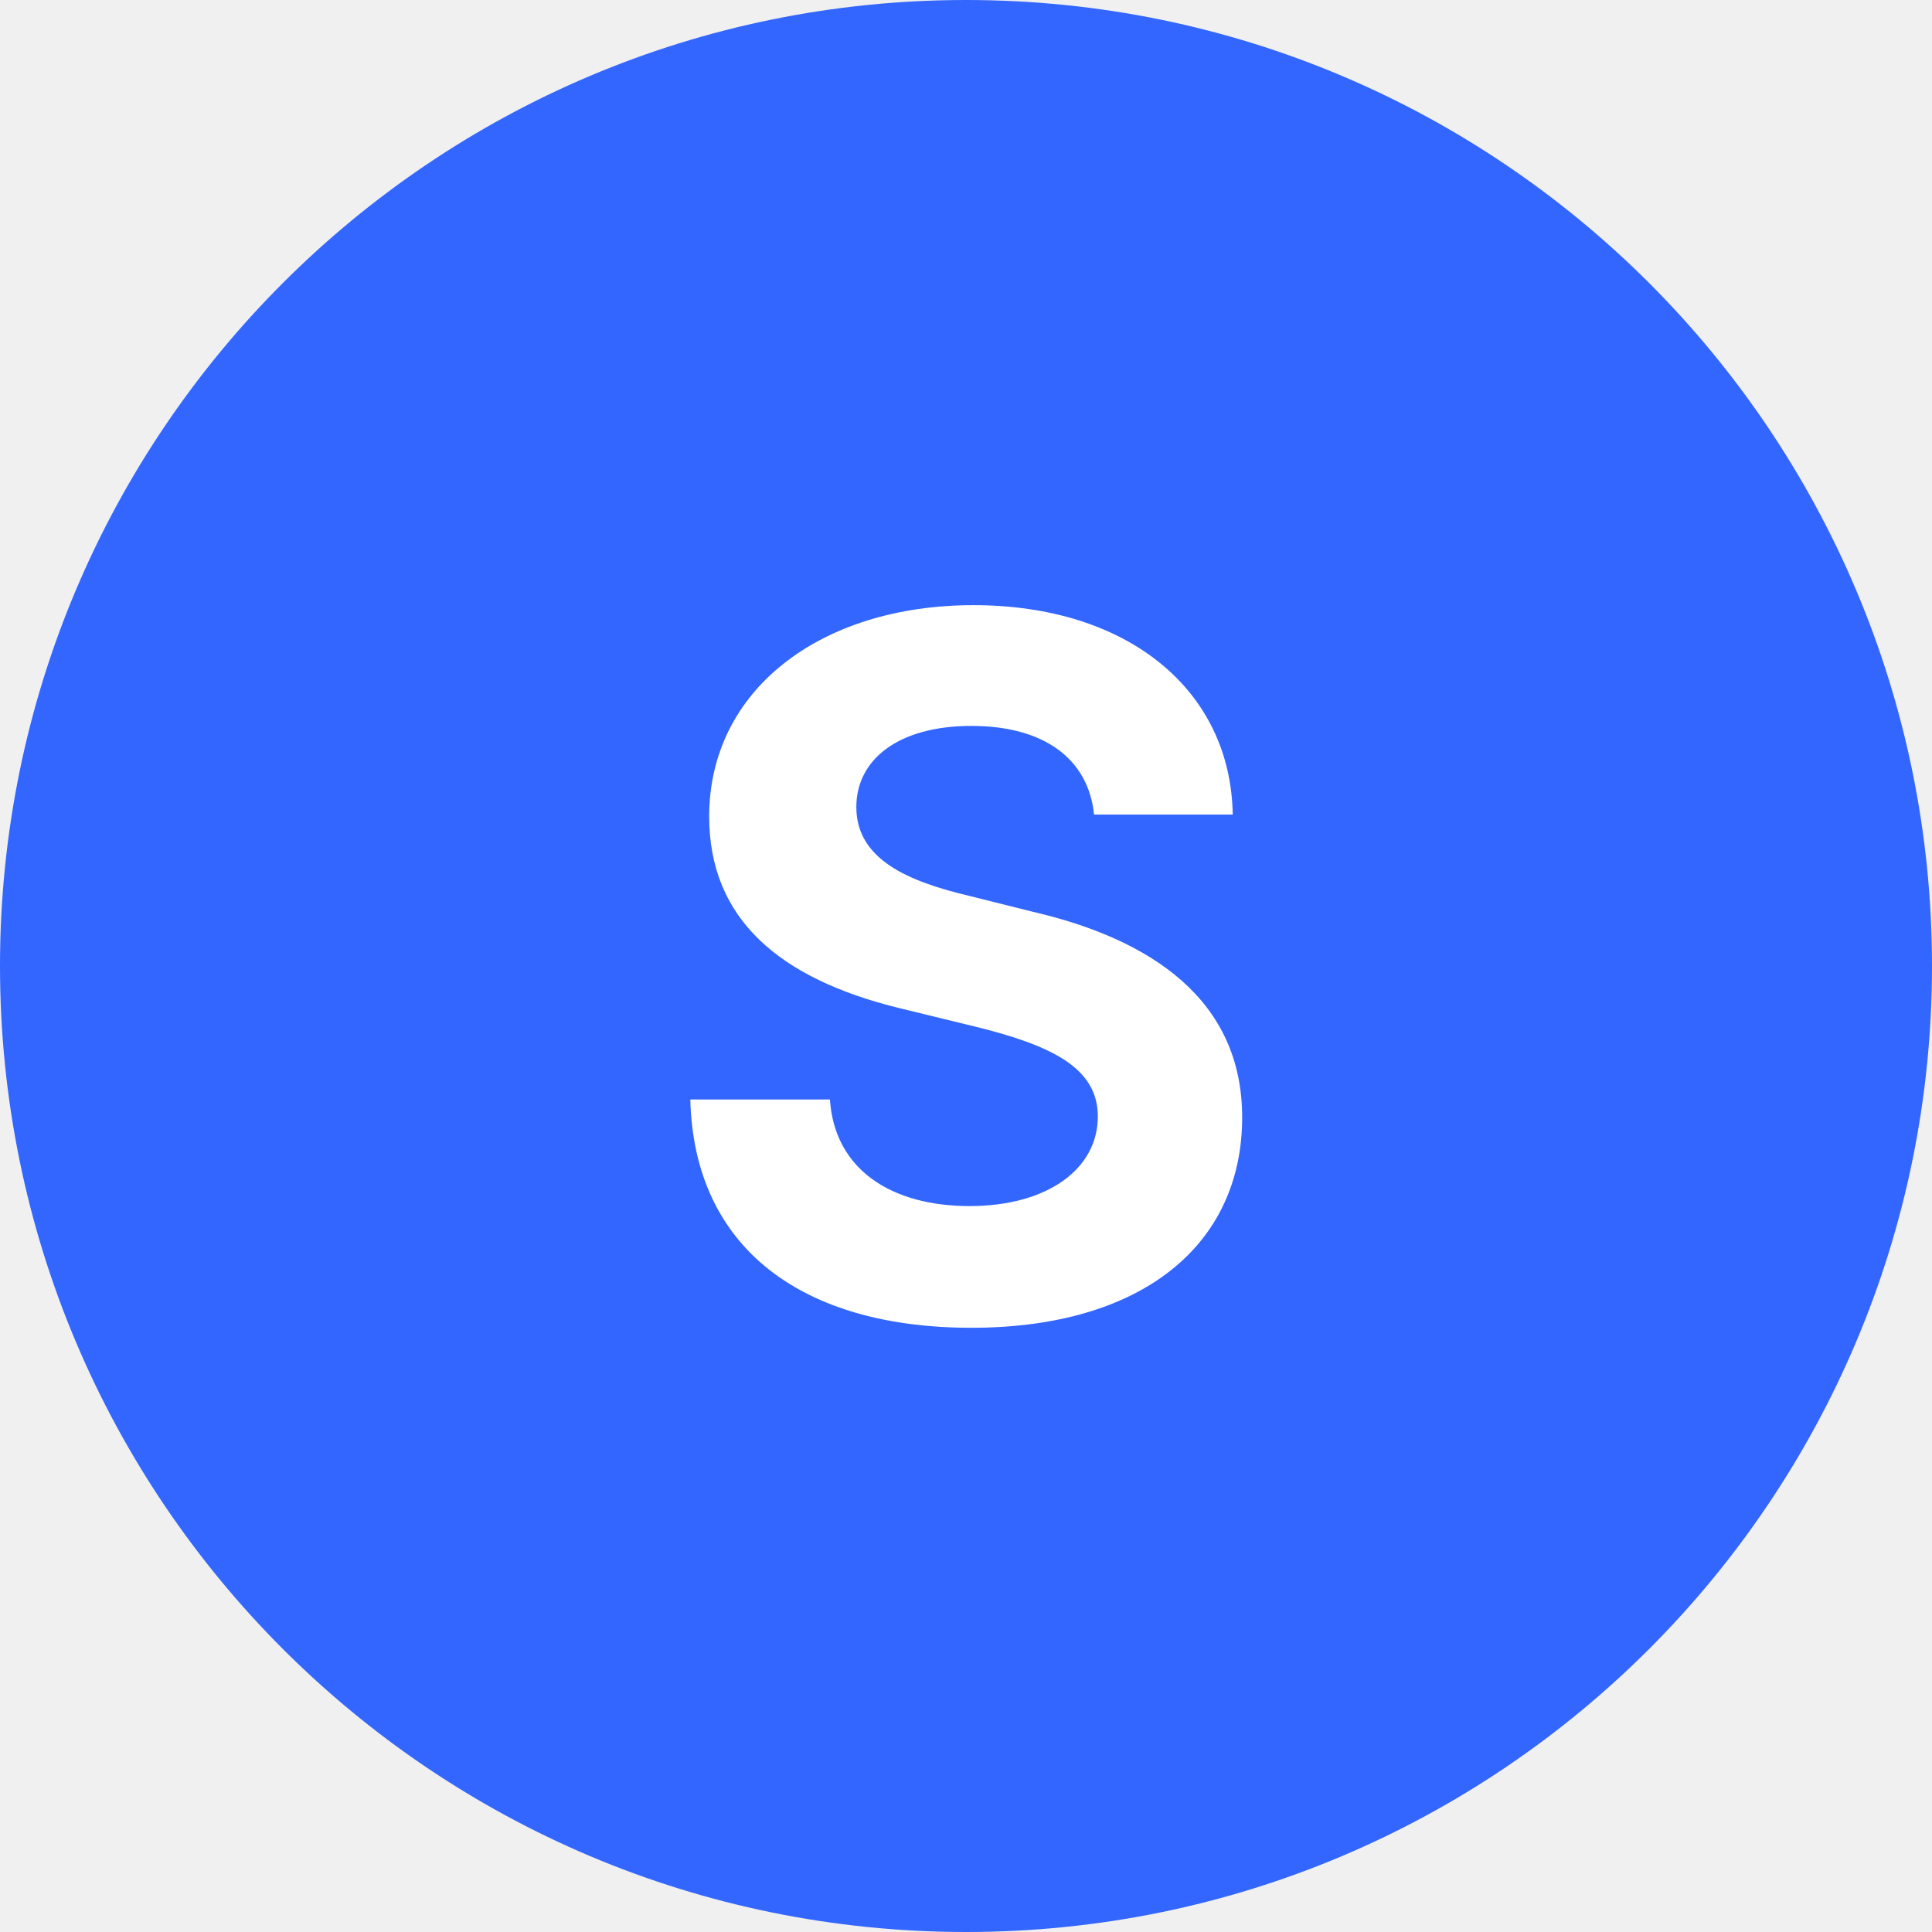
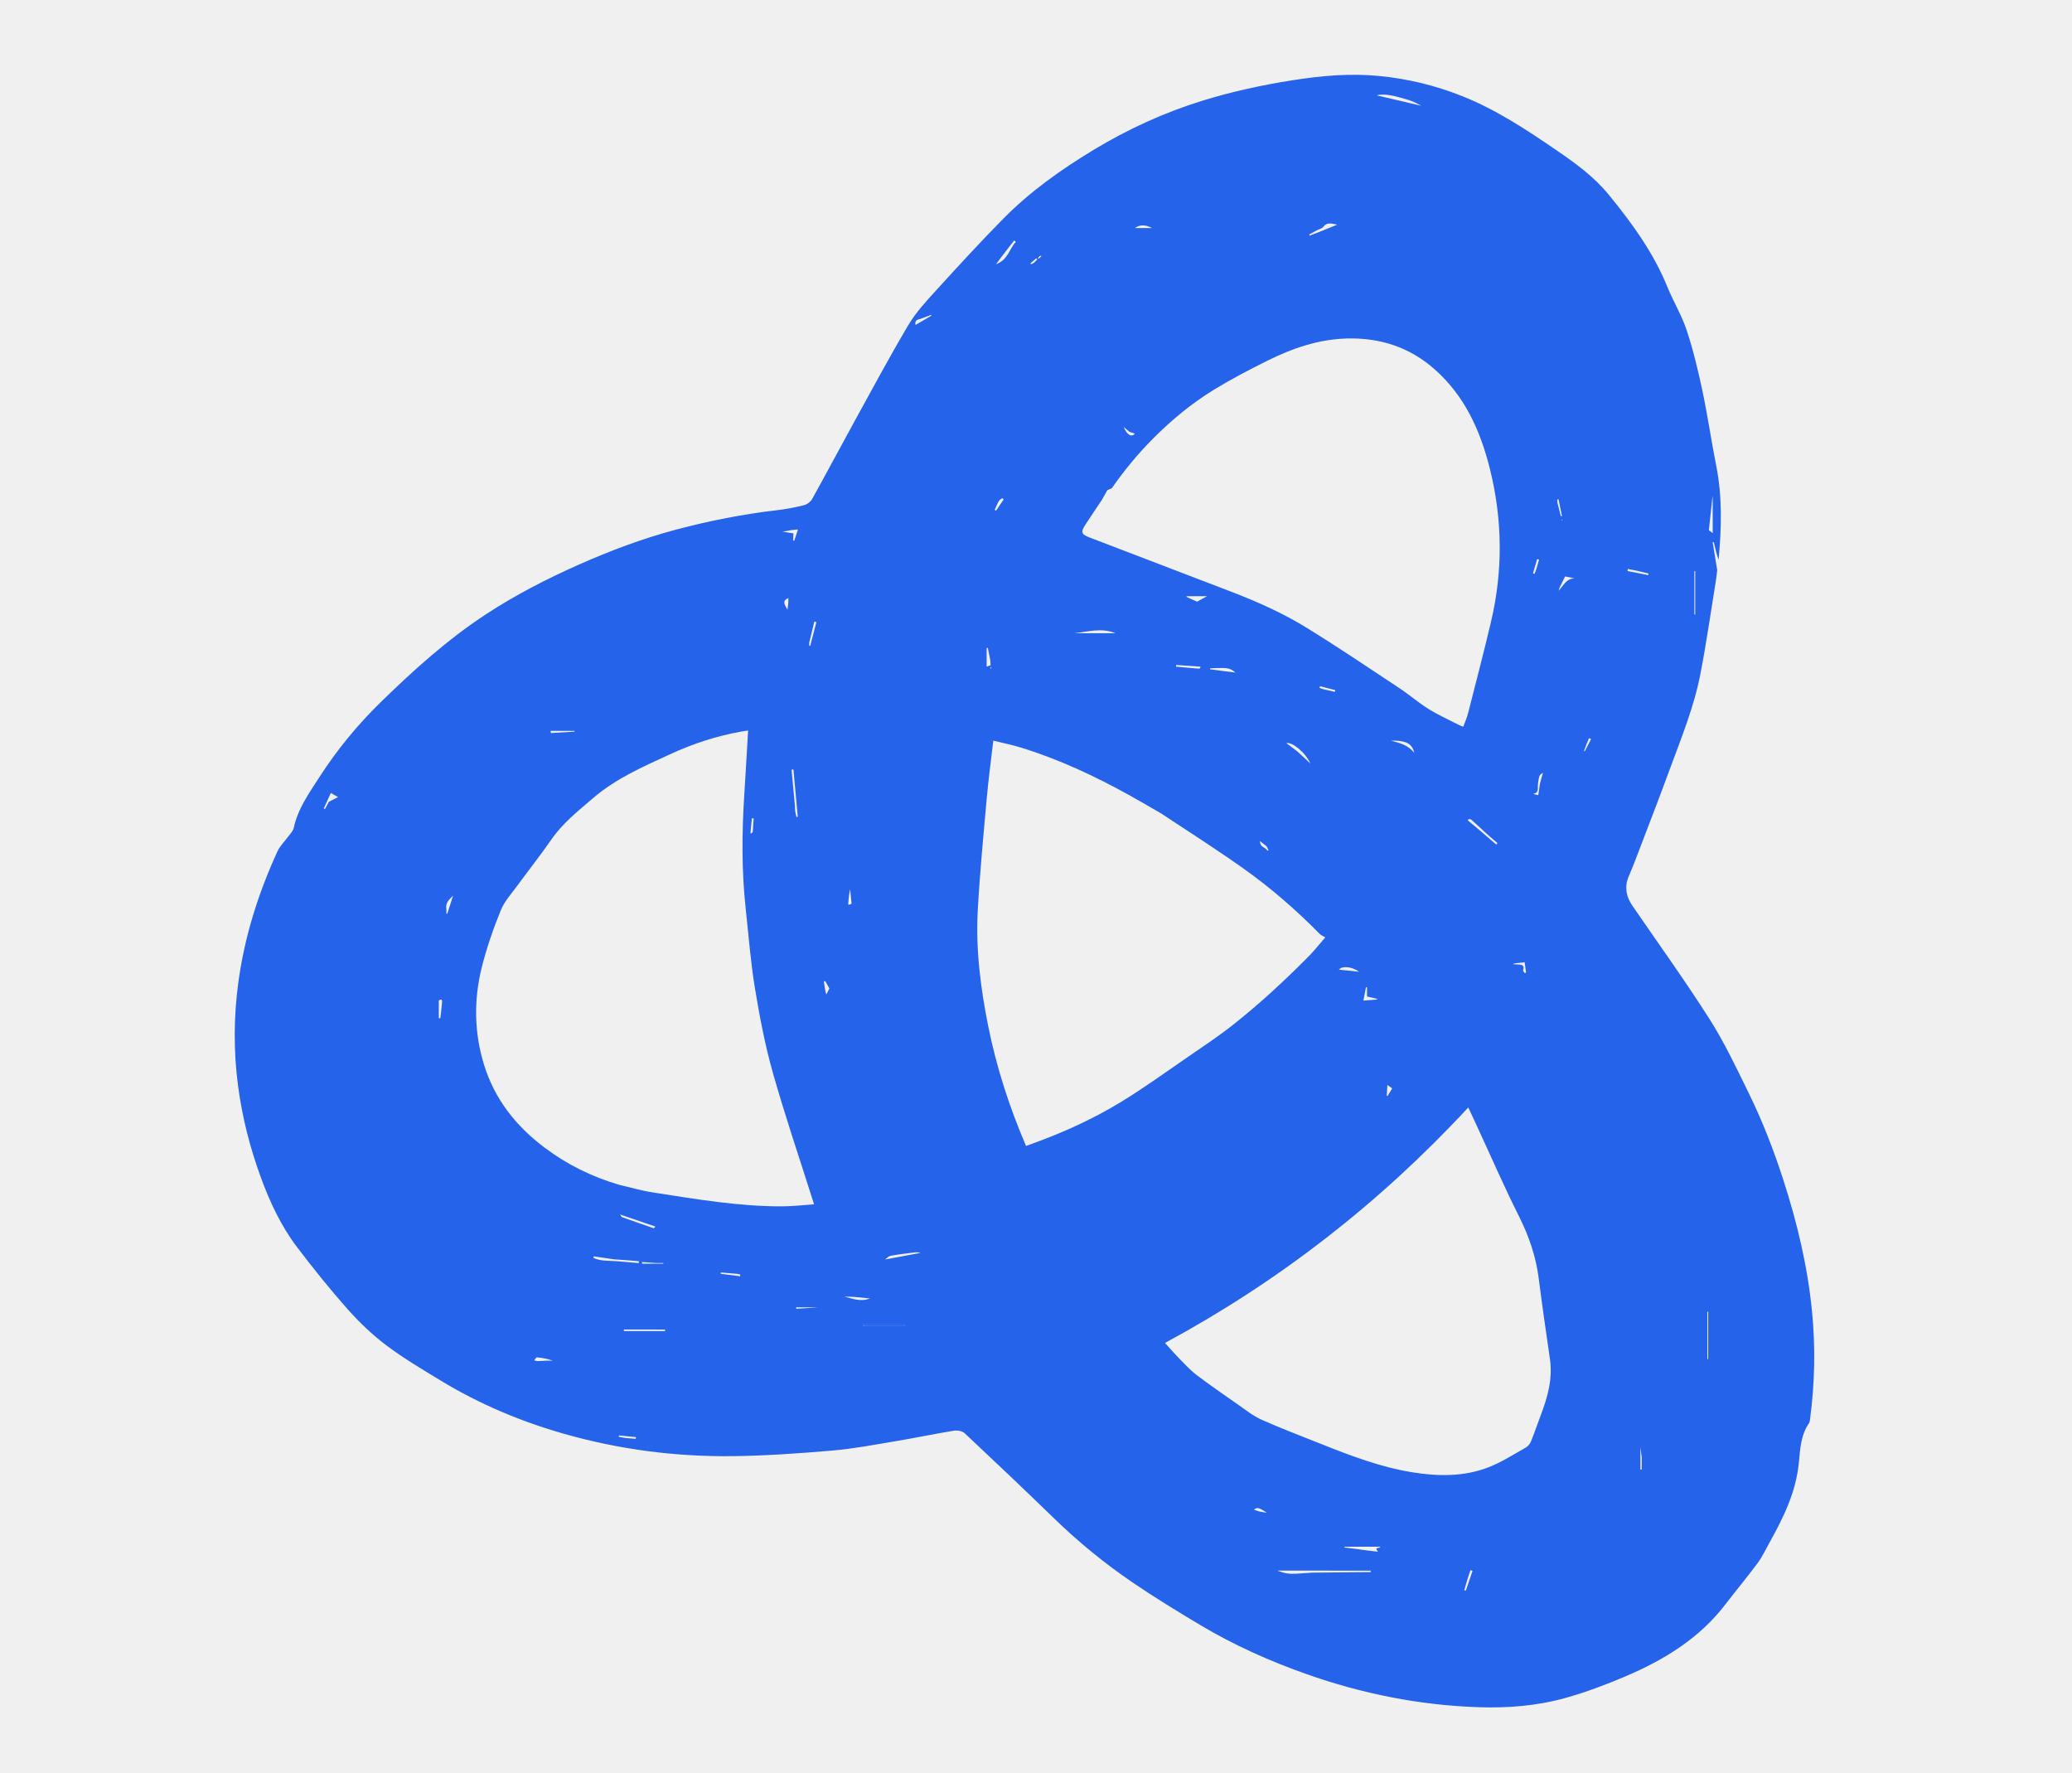
- <svg xmlns="http://www.w3.org/2000/svg" width="32" height="32" viewBox="0 0 32 32" fill="none">
-   <circle cx="16" cy="16" r="16" fill="#3366FF" />
-   <text x="16" y="16" text-anchor="middle" dominant-baseline="central" font-family="Inter, Arial, sans-serif" font-size="16" font-weight="700" fill="white">S</text>
+ <svg xmlns="http://www.w3.org/2000/svg" xml:space="preserve" x="0" y="0" version="1.1" width="190.8" height="163.2" viewBox="0 0 1908 1632">
+   <path d="M1581.29 525.028c-.432 3.424-.759 6.864-1.314 10.267-4.658 28.544-8.718 57.206-14.22 85.588-5.831 30.092-17.503 58.487-28.041 87.147-10.472 28.482-21.467 56.77-32.277 85.128-1.832 4.803-3.91 9.513-5.837 14.28-3.821 9.453-2.093 18.182 3.52 26.378 23.85 34.825 48.592 69.082 71.227 104.68 13.743 21.613 24.728 45.052 36.05 68.113 12.612 25.686 22.904 52.378 31.735 79.63 12.792 39.475 22.355 79.62 26.443 120.998 3.27 33.086 2.596 66.077-1.733 99.014-.193 1.47-.32 3.159-1.113 4.306-7.652 11.063-8.045 24.087-9.298 36.62-2.693 26.958-14.27 50.413-27.157 73.481-3.461 6.196-6.46 12.755-10.66 18.414-9.594 12.93-19.95 25.295-29.73 38.092-24.085 31.516-56.7 51.304-92.381 66.474-17.891 7.606-36.243 14.51-54.944 19.74-26.18 7.32-53.242 9.454-80.433 8.52-54.248-1.864-106.886-12.4-157.993-30.454-34.08-12.038-67.027-26.744-98.08-45.317-21.094-12.616-42.124-25.43-62.416-39.277a539.95 539.95 0 0 1-71.955-58.77c-27.213-26.433-54.741-52.547-82.423-78.49-2.186-2.048-6.812-2.783-9.998-2.262-18.15 2.97-36.165 6.758-54.306 9.783-19.126 3.19-38.257 6.86-57.54 8.49-30.616 2.6-61.348 4.81-92.054 5.15-52.606.589-104.458-6.18-155.164-20.64-39.872-11.373-77.806-27.35-113.264-48.89-17.057-10.36-34.34-20.57-50.245-32.54-12.938-9.736-24.88-21.195-35.648-33.323-16.3-18.354-31.691-37.577-46.548-57.131-14.755-19.42-25.005-41.468-33.372-64.31-9.98-27.263-17.1-55.3-20.91-84.093-4.21-31.817-4.046-63.657.285-95.485 5.735-42.135 18.415-82.195 36.13-120.706 2.226-4.835 6.425-8.748 9.609-13.16 1.91-2.646 4.629-5.218 5.267-8.191 3.756-17.504 13.89-31.67 23.284-46.27 16.328-25.38 35.352-48.584 56.932-69.626 30.143-29.392 61.356-57.572 96.693-80.738 26.99-17.694 55.59-32.417 85.07-45.522 29.35-13.047 59.305-24.318 90.37-32.562 30.46-8.083 61.296-14.137 92.615-17.8 8.364-.977 16.702-2.574 24.872-4.61 2.817-.702 6.059-3.06 7.459-5.576 12.99-23.354 25.499-46.974 38.38-70.387 16.546-30.07 32.743-60.358 50.255-89.86 6.955-11.717 16.536-22.031 25.787-32.198 20.25-22.256 40.619-44.44 61.75-65.854 24.527-24.854 52.879-45.004 82.67-63.05 31.836-19.284 65.454-34.683 101.104-45.665 26.954-8.304 54.39-14.235 82.208-18.64 26.51-4.195 53.063-6.566 79.935-3.98 26.467 2.549 51.977 8.759 76.65 18.59 31.397 12.513 59.31 31.04 87.02 49.99 17.402 11.9 34.29 24.19 47.82 40.72 21.435 26.186 41.183 53.307 54.045 84.962 5.478 13.482 13.237 26.13 17.773 39.879 5.997 18.17 10.484 36.916 14.455 55.66 4.84 22.85 8.154 46.023 12.71 68.939 5.704 28.696 4.95 57.495 2.2 86.81-1.781-5.172-3.12-10.773-4.455-16.374-.335.036-.67.074-1.004.112l4.2 25.806M957.102 235.962l-1.25 1.79.65.514c.665-.607 1.33-1.214 2.328-2.205l-.09-.7c-.312.15-.624.29-1.638.61m408.047 530.73 12.643 10.916 1.15-1.365c-4.112-3.484-8.224-6.967-12.668-11.069-3.883-3.588-7.724-7.223-11.703-10.7-.507-.444-1.738-.06-2.633-.06l-.104 1.126c4.303 3.536 8.606 7.072 13.316 11.15m-799.288 392.87c-6.402-.93-12.805-1.86-19.208-2.788l-.19 1.345c6.429 3.155 13.484 2.583 21.184 3.11 6.848.585 13.695 1.17 20.543 1.753l.134-1.742c-7.21-.614-14.418-1.228-22.463-1.68m640.153 286.54c-9.931.002-19.862.002-29.793.002 4.144 1.64 8.513 2.885 12.9 2.954 5.941.092 11.896-.718 18.783-1.047l54.33-.542a4461.9 4461.9 0 0 1-.019-1.283c-18.425 0-36.85 0-56.201-.082m-635.63-355.135c10.196 2.344 20.293 5.325 30.604 6.92 39.697 6.139 79.348 13.04 119.714 12.84 9.493-.047 18.98-1.188 28.917-1.856l-1.357-4.297c-12.326-39.003-25.55-77.752-36.655-117.1-7.174-25.422-12.138-51.574-16.443-77.671-3.963-24.026-5.783-48.41-8.44-72.646-3.855-35.17-3.612-70.395-1.34-105.65 1.257-19.53 2.336-39.068 3.515-58.927-2.392.375-4.193.628-5.984.943-22.937 4.033-44.85 11.254-65.98 21-24.684 11.384-49.588 22.16-70.616 40.19-13.873 11.894-28.135 23.096-38.685 38.4-9.842 14.28-20.7 27.857-30.92 41.882-5.54 7.6-12.23 14.865-15.673 23.383-6.876 17.007-12.967 34.5-17.4 52.287-7.43 29.813-7.047 59.94 2.018 89.493 9.79 31.89 29.421 56.705 55.951 76.605 20.668 15.503 43.305 26.717 68.78 34.204m444.37-630.858c-5.114 7.677-10.29 15.314-15.32 23.045-4.394 6.749-3.757 8.807 3.734 11.677 43.342 16.61 86.73 33.102 130.054 49.758 24.405 9.383 48.342 20.004 70.564 33.744 28.573 17.667 56.452 36.465 84.473 55.014 9.33 6.176 17.85 13.604 27.333 19.508 8.95 5.57 18.674 9.902 28.073 14.747 1.107.57 2.316.944 3.787 1.533 1.58-4.4 3.375-8.358 4.433-12.504 7.14-27.983 14.455-55.928 21.083-84.034 11.103-47.087 10.675-94.178-1.073-141.163-8.765-35.06-23.139-66.918-50.859-91.433-23.017-20.357-50.165-29.092-80.485-28.35-26.158.639-50.405 8.988-73.539 20.476-16.6 8.244-33.09 16.87-48.896 26.525-20.598 12.582-39.168 27.927-56.243 45.083-13.974 14.039-26.517 29.202-37.828 45.435-.61.874-2.173 1.084-4.319 2.079-1.084 1.884-2.894 5.028-4.973 8.858m54.13 288.638c-9.44-5.418-18.815-10.95-28.33-16.232-32.157-17.85-65.345-33.405-100.576-44.24-8.143-2.506-16.543-4.178-25.295-6.35-2.105 18.2-4.46 35.308-5.99 52.49-3.08 34.593-6.439 69.188-8.325 103.856-1.959 36.003 2.588 71.623 9.703 106.933 7.622 37.824 19.472 74.278 34.76 109.97 2.1-.778 4.08-1.524 6.068-2.243 28.271-10.23 55.623-22.63 81.257-38.238 21.122-12.862 41.208-27.44 61.61-41.466 14.09-9.685 28.396-19.143 41.79-29.733 24.644-19.484 47.68-40.844 69.763-63.193 4.941-5 9.293-10.583 15.064-17.217-2.235-1.36-3.934-1.986-5.084-3.153-21.598-21.94-44.784-42.128-69.83-59.94-24.828-17.653-50.56-34.033-76.584-51.243m290.39 286.432-7.22-15.492c-81.64 88.198-174.963 160.549-279.276 216.819 4.418 4.845 8.643 9.76 13.175 14.374 5.12 5.212 10.09 10.71 15.876 15.096 12.36 9.37 25.14 18.202 37.88 27.062 7.163 4.983 14.125 10.63 21.997 14.147 17.995 8.04 36.475 14.999 54.793 22.312 27.3 10.9 54.75 21.348 83.966 26.09 23.956 3.888 47.873 4.192 70.73-4.792 11.756-4.622 22.59-11.646 33.676-17.877 2.071-1.164 3.986-3.468 4.891-5.687 3.257-7.965 5.978-16.147 9.03-24.197 6.304-16.614 11.09-33.422 8.477-51.531-3.577-24.785-7.195-49.57-10.35-74.411-2.578-20.3-9.063-39.035-18.26-57.358-13.832-27.55-26.095-55.89-39.384-84.56m-91.73-947.43 41.104 9.62c-4.69-2.861-9.662-4.892-14.807-6.286-8.772-2.376-17.534-5.276-26.296-3.333m309.585 372.136-.187-3.935.11.04-3.445 32.18 3.52 2.68c0-9.915 0-19.994.002-30.965m-319.155 967.55c3.424.42 6.848.842 11.047 1.359-4.23-4.493 1.43-3.062 2.308-4.675h-33.228l-.053.735c6.354.782 12.71 1.565 19.926 2.58M815.082 1159.68l32.826-6.151c-1.864-.425-3.642-.607-5.372-.393-7.39.916-14.802 1.758-22.128 3.06-2.07.367-3.878 2.205-5.326 3.484m400.72-946.515 15.617-6.313c-5.56-1.005-9.457-2.501-12.812 1.98-1.24 1.659-3.977 2.185-6.012 3.264-2.38 1.263-4.74 2.567-7.108 3.853l.502 1.01c3.03-1.182 6.057-2.363 9.814-3.794m-289.755 18.329c-1.4 1.835-2.81 3.664-4.197 5.509-1.372 1.823-2.723 3.663-4.645 6.252 10.96-3.873 12.17-14.138 18.25-20.588l-1.572-1.243a970.332 970.332 0 0 1-7.836 10.07m268.593 460.329 11.981 11.139c-4.57-10.371-17.084-20.146-22.025-18.688 2.998 2.227 6.257 4.647 10.044 7.549M797.036 1221.03h36.309l-.027-1.48H794.68l-.12.836c.54.205 1.083.41 2.475.644m-193.688-91.758-32.401-11.038c1.196 1.687 1.39 2.297 1.755 2.427 9.692 3.45 19.393 6.87 29.13 10.19.499.17 1.322-.61 1.516-1.571m128.61-387.713c.097 1.83.076 3.67.324 5.48.24 1.75.755 3.464 1.15 5.193l1.2-.232-3.99-43.51-1.757.16c1.018 10.664 2.037 21.328 3.083 32.912m268.57-158.518h26.697c-13.078-5.385-25.58-1.29-38.104 0h11.408m285.092 98.9h-4.78c8.02 2.19 16.04 4.024 21.483 11.326-1.91-9.078-8.424-10.844-16.704-11.327m-696.241 542.17H574.5l.051 1.446h37.87l.046-1.406c-7.376 0-14.752 0-23.09-.04m508.65-675.159h-5.401l-.043.67c3.418 1.52 6.837 3.04 9.813 4.36l9.094-5.03h-13.464m22.646 66.133-6.328.284-.12.868 23.354 3.042c-5.072-5.138-10.65-4.14-16.906-4.194m147.005 305.234.613-.272c-.08-.129-.14-.35-.248-.376-2.99-.714-5.987-1.408-9.22-2.16v-8.378l-.989-.1-2.34 12.258c4.336-.35 7.937-.64 12.184-.968m-162.16-306.502-22.486-1.547-.07 1.54c7.064.65 14.126 1.33 21.2 1.884.582.045 1.234-.788 1.356-1.876m330.806-73.18-1.122 3.29c4.49-4.57 6.876-11.154 14.65-11.48l-8.636-1.67c-1.634 3.353-3.07 6.301-4.892 9.861M729.2 488.026l-8.604 1.527 10.054 1.548-.342 6.555 1.092.2 3.457-10.39c-2.033.202-3.454.343-5.657.56m513.347 405.74 9.102.98c-7.33-5.017-15.61-5.533-18.7-1.966 2.97.357 5.83.702 9.59.985M911.862 607.75l-2.231-11.26-1.07.047v17.23l3.64-1.251a273.648 273.648 0 0 0-.34-4.766M302.82 738.245l8.487-4.339-6.676-3.781-6.483 14.271 1.125.548a419.605 419.605 0 0 1 3.548-6.7m442.4-146.668v3l.893.12 5.663-21.905-1.912-.47c-1.473 6.158-2.946 12.317-4.644 19.255m762.762-65.926-9.054-1.813-.233 1.948 19.018 3.766.33-1.49c-3.086-.73-6.173-1.46-10.061-2.401M411.058 837.21v4.108l.773.1 5.416-16.782c-3.984 3.908-7.25 6.77-6.19 12.574m940.586 615.778-3.31 11.188 1.475.383 6.191-18.181-1.932-.667c-.728 2.17-1.456 4.34-2.424 7.277M847.123 293.774c-3.931.492-4.698 2.87-4.017 5.388l14.598-8.507-.346-.713c-3.174 1.173-6.348 2.345-10.234 3.832m-60.764 900.33c-1.487-.06-2.973-.145-4.46-.177-1.422-.03-2.846-.007-4.27-.007 7.409 1.691 14.685 5.044 23.502 1.636-5.421-.555-9.64-.987-14.772-1.451m786.63 21.5v-7.8l-.77.01v43.514l.77.003v-35.727M404.075 921.189v16.413l1.406-.117c.531-4.688 1.163-9.368 1.542-14.068.141-1.756.517-4.344-2.948-2.238m1013.968-199.56 2.743-10.07c-1.913 1.019-3.194 2.403-3.529 3.987-.681 3.23-1.22 6.58-1.133 9.863.088 3.34-1.056 5-4.407 5.557l4.8 1.21c.494-3.56.921-6.638 1.526-10.547m-914.399 531.2h5.374c-4.716-1.7-9.582-2.564-14.486-3.014-.774-.07-1.72 1.734-2.588 2.673 1.09.26 2.18.75 3.267.74 2.534-.024 5.066-.288 8.433-.4m1057.39-701.334v-25.58l-.766.014v39.943l.766.006v-14.38m-49.24 790.329-1.26-9.292v20.507l1.23-.003c0-3.43 0-6.86.03-11.212M750.43 1203.96l6.2-.586.02.347h-23.506l.071 1.325c5.44-.36 10.88-.72 17.215-1.085m165.536-734.566 1.157.915 7.086-10.476c-.41-.392-.82-.785-1.22-1.177-1.04.804-2.42 1.405-3.04 2.454-1.44 2.412-2.51 5.04-3.99 8.284m141.09-259.422h3.844c-5.243-2.658-10.5-3.815-15.823 0h11.977m338.002 677.023-2.055.732c1.993.142 3.286.285 4.582.317 3.486.087 6.56.404 4.965 5.35-.206.642 1 1.736 1.55 2.62l1.189-.528-1.319-9.523-8.912 1.032M725.982 550.71c-6.946 2.695-2.427 6.997-.88 10.895.53-3.663 1.062-7.327.88-10.895m34.912 365.046 2.84-5.6-3.83-6.867-1.24.428c.558 4.155 1.115 8.31 2.23 12.04m521.109 86.352-4.409-3.138-.629 10.03.81.07a288.408 288.408 0 0 1 4.228-6.962M693.15 766.099l.886-12.593-1.606-.13c-.457 4.29-1.05 8.572-1.307 12.874-.104 1.751.23 1.771 2.027-.15m526.5-131.247 9.545 2.197.347-1.649-13.999-3.58-.502 1.57c1.267.465 2.534.928 4.608 1.471m-540.364 538.06-15.525-1.295-.08 1.218 17.81 2.26.24-1.489c-.538-.219-1.075-.439-2.445-.689m735.637-649.549c.776-2.705 1.55-5.41 2.324-8.114l-1.78-.493-3.84 13.177 1.395.47c.583-1.427 1.165-2.855 1.903-5.04m-255.124 868.34 6.768 1.235c-7.038-4.965-9.28-5.433-11.793-2.82 1.557.462 2.915.867 5.025 1.584m298.931-700.577c.068.15.112.318.21.442.09.11.24.173.364.257l5.82-11.335-1.89-.84c-1.505 3.594-3.01 7.19-4.504 11.476M524.232 672.93h-17.14l.125 2.021 21.855-1.3-.01-.723c-1.305 0-2.61 0-4.83.007M784.163 832.1l-1.313-13.352c-.962 4.148-1.392 8.22-1.674 12.301-.166 2.4-.06 2.41 2.987 1.05m-208.486 491.91 9.83.78.053-1.61-15.573-1.48-.193 1.162c1.682.354 3.363.71 5.883 1.137m28.825-161.082-13.228-.894-.048 1.51h19.607l.016-.592c-1.814 0-3.628 0-6.347-.022m435.592-765.304-5.422-4.502c3.172 7.435 7.35 9.76 10.338 6.16-1.503-.465-2.877-.89-4.916-1.66m126.266 381.64-6.072-4.798c-.07 6.114 5.561 5.5 6.745 8.954l1.102-.82a38.831 38.831 0 0 0-1.775-3.332m267.72-316.685 3.246 12.78 1.005-.23-3.15-15.4-1.192.2c0 .63 0 1.262.1 2.65M952.245 241.9l2.98-3.083-1.058-.954-5.283 4.553.705.9a40.187 40.187 0 0 1 2.656-1.415m485.833 236.59.347.828c.151-.193.47-.486.425-.563-.18-.302-.473-.538-.772-.264M912.433 616.26l.474-1.96-.645-.118c-.065.533-.13 1.065.17 2.078m35.13-372.376.22-.51c-.192.048-.383.094-.22.51z" fill="#2563EB" opacity="1" />
+   <path d="M796.61 1221.016a13.665 13.665 0 0 1-2.05-.629l.12-.837h38.638l.027 1.48c-12.103 0-24.206 0-36.734-.014z" fill="#2563EB" opacity="1" />
</svg>
